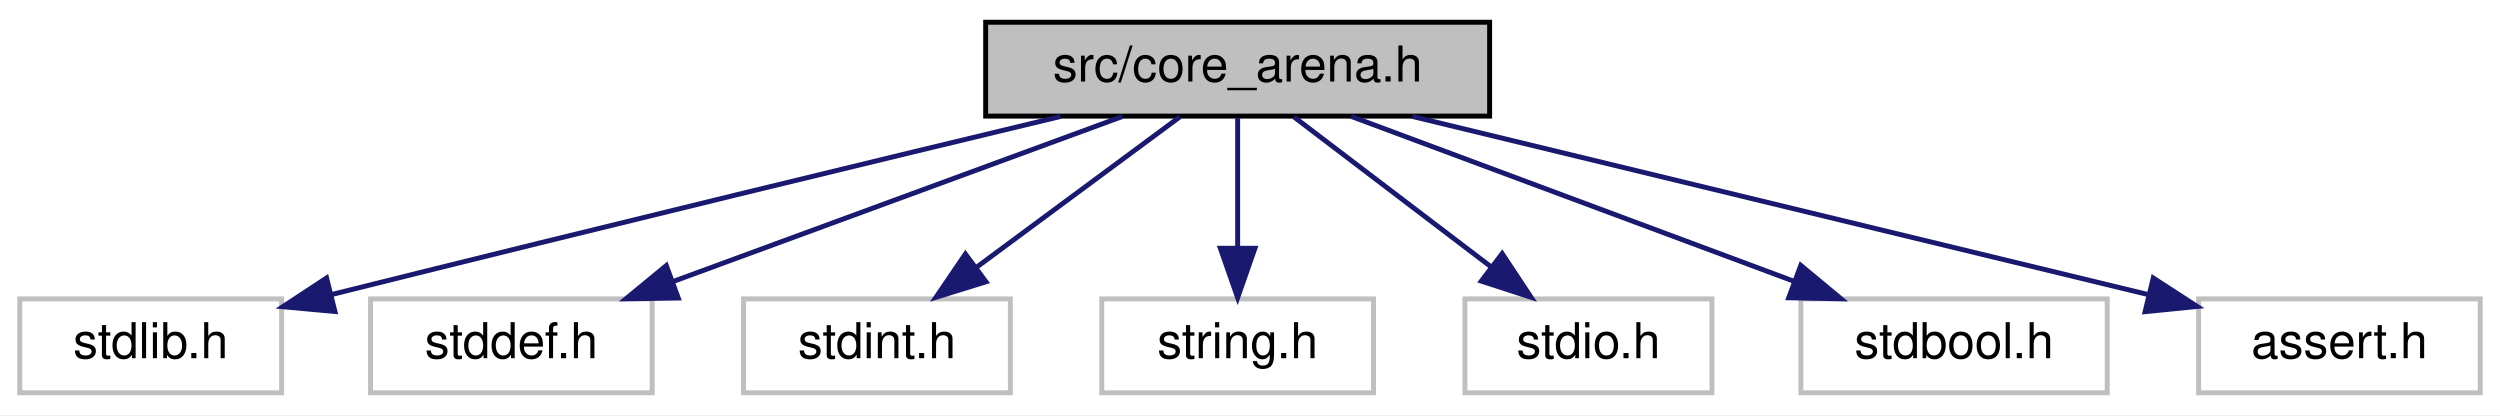
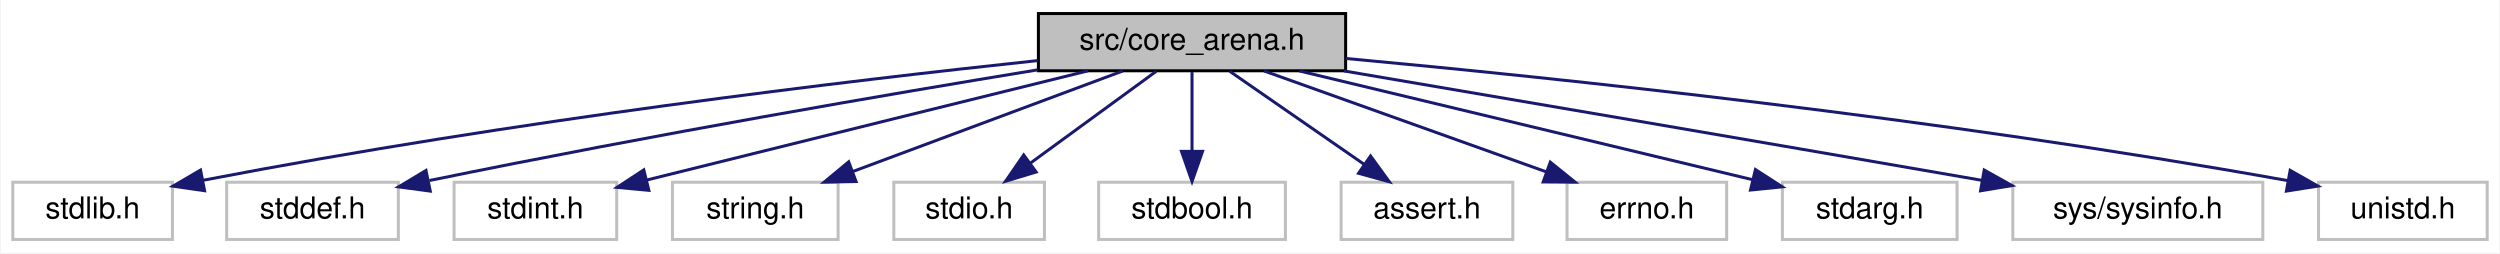
- <svg xmlns="http://www.w3.org/2000/svg" xmlns:xlink="http://www.w3.org/1999/xlink" width="506pt" height="84pt" viewBox="0.00 0.00 506.00 84.00">
+ <svg xmlns="http://www.w3.org/2000/svg" xmlns:xlink="http://www.w3.org/1999/xlink" width="830pt" height="84pt" viewBox="0.00 0.00 829.50 84.00">
  <g id="graph0" class="graph" transform="scale(1 1) rotate(0) translate(4 80)">
-     <polygon fill="white" stroke="transparent" points="-4,4 -4,-80 502,-80 502,4 -4,4" />
+     <polygon fill="white" stroke="transparent" points="-4,4 -4,-80 825.5,-80 825.5,4 -4,4" />
    <g id="node1" class="node">
      <g id="a_node1">
        <a xlink:title="A general purpose arena strategy that is based on malloc - header file.">
-           <polygon fill="#bfbfbf" stroke="black" points="195.5,-56.5 195.5,-75.5 297.5,-75.5 297.5,-56.5 195.5,-56.5" />
-           <text text-anchor="middle" x="246.5" y="-63.5" font-family="Helvetica,sans-Serif" font-size="10.00">src/core_arena.h</text>
+           <polygon fill="#bfbfbf" stroke="black" points="340.5,-56.5 340.5,-75.5 442.5,-75.5 442.5,-56.5 340.5,-56.5" />
+           <text text-anchor="middle" x="391.5" y="-63.5" font-family="Helvetica,sans-Serif" font-size="10.00">src/core_arena.h</text>
        </a>
      </g>
    </g>
    <g id="node2" class="node">
      <g id="a_node2">
        <a xlink:title=" ">
          <polygon fill="white" stroke="#bfbfbf" points="0,-0.5 0,-19.5 53,-19.5 53,-0.5 0,-0.5" />
          <text text-anchor="middle" x="26.5" y="-7.5" font-family="Helvetica,sans-Serif" font-size="10.00">stdlib.h</text>
        </a>
      </g>
    </g>
    <g id="edge1" class="edge">
-       <path fill="none" stroke="midnightblue" d="M210.65,-56.43C175.4,-47.96 119.79,-34.53 63.09,-20.38" />
-       <polygon fill="midnightblue" stroke="midnightblue" points="63.79,-16.95 53.24,-17.92 62.1,-23.74 63.79,-16.95" />
+       <path fill="none" stroke="midnightblue" d="M340.32,-59.89C277.22,-53.17 166.57,-40.04 63.16,-20.15" />
+       <polygon fill="midnightblue" stroke="midnightblue" points="63.67,-16.68 53.18,-18.2 62.33,-23.55 63.67,-16.68" />
    </g>
    <g id="node3" class="node">
      <g id="a_node3">
        <a xlink:title=" ">
          <polygon fill="white" stroke="#bfbfbf" points="71,-0.5 71,-19.5 128,-19.5 128,-0.5 71,-0.5" />
          <text text-anchor="middle" x="99.5" y="-7.5" font-family="Helvetica,sans-Serif" font-size="10.00">stddef.h</text>
        </a>
      </g>
    </g>
    <g id="edge2" class="edge">
-       <path fill="none" stroke="midnightblue" d="M223.21,-56.44C198.69,-47.44 159.9,-33.19 132.3,-23.05" />
-       <polygon fill="midnightblue" stroke="midnightblue" points="133.28,-19.68 122.68,-19.52 130.86,-26.25 133.28,-19.68" />
+       <path fill="none" stroke="midnightblue" d="M340.25,-56.81C291.04,-48.74 214.39,-35.65 138.33,-20.07" />
+       <polygon fill="midnightblue" stroke="midnightblue" points="138.6,-16.55 128.09,-17.96 137.18,-23.41 138.6,-16.55" />
    </g>
    <g id="node4" class="node">
      <g id="a_node4">
        <a xlink:title=" ">
          <polygon fill="white" stroke="#bfbfbf" points="146.5,-0.5 146.5,-19.5 200.5,-19.5 200.5,-0.5 146.5,-0.5" />
          <text text-anchor="middle" x="173.5" y="-7.5" font-family="Helvetica,sans-Serif" font-size="10.00">stdint.h</text>
        </a>
      </g>
    </g>
    <g id="edge3" class="edge">
-       <path fill="none" stroke="midnightblue" d="M234.77,-56.32C223.66,-48.11 206.76,-35.6 193.52,-25.81" />
-       <polygon fill="midnightblue" stroke="midnightblue" points="195.56,-22.97 185.44,-19.83 191.4,-28.59 195.56,-22.97" />
+       <path fill="none" stroke="midnightblue" d="M356.94,-56.48C322.33,-47.95 267.27,-34.35 210.49,-20.24" />
+       <polygon fill="midnightblue" stroke="midnightblue" points="211.17,-16.81 200.62,-17.79 209.49,-23.6 211.17,-16.81" />
    </g>
    <g id="node5" class="node">
      <g id="a_node5">
        <a xlink:title=" ">
          <polygon fill="white" stroke="#bfbfbf" points="219,-0.5 219,-19.5 274,-19.5 274,-0.5 219,-0.5" />
          <text text-anchor="middle" x="246.5" y="-7.5" font-family="Helvetica,sans-Serif" font-size="10.00">string.h</text>
        </a>
      </g>
    </g>
    <g id="edge4" class="edge">
-       <path fill="none" stroke="midnightblue" d="M246.5,-56.08C246.5,-49.01 246.5,-38.86 246.5,-29.99" />
-       <polygon fill="midnightblue" stroke="midnightblue" points="250,-29.75 246.5,-19.75 243,-29.75 250,-29.75" />
+       <path fill="none" stroke="midnightblue" d="M368.52,-56.44C344.34,-47.44 306.08,-33.19 278.85,-23.05" />
+       <polygon fill="midnightblue" stroke="midnightblue" points="279.96,-19.73 269.37,-19.52 277.52,-26.29 279.96,-19.73" />
    </g>
    <g id="node6" class="node">
      <g id="a_node6">
        <a xlink:title=" ">
          <polygon fill="white" stroke="#bfbfbf" points="292.5,-0.5 292.5,-19.5 342.5,-19.5 342.5,-0.5 292.5,-0.5" />
          <text text-anchor="middle" x="317.5" y="-7.5" font-family="Helvetica,sans-Serif" font-size="10.00">stdio.h</text>
        </a>
      </g>
    </g>
    <g id="edge5" class="edge">
-       <path fill="none" stroke="midnightblue" d="M257.91,-56.32C268.61,-48.18 284.84,-35.84 297.66,-26.09" />
-       <polygon fill="midnightblue" stroke="midnightblue" points="300.04,-28.67 305.89,-19.83 295.81,-23.1 300.04,-28.67" />
+       <path fill="none" stroke="midnightblue" d="M379.61,-56.32C368.35,-48.11 351.21,-35.6 337.79,-25.81" />
+       <polygon fill="midnightblue" stroke="midnightblue" points="339.75,-22.9 329.61,-19.83 335.62,-28.56 339.75,-22.9" />
    </g>
    <g id="node7" class="node">
      <g id="a_node7">
        <a xlink:title=" ">
          <polygon fill="white" stroke="#bfbfbf" points="360.5,-0.5 360.5,-19.5 422.5,-19.5 422.5,-0.5 360.5,-0.5" />
          <text text-anchor="middle" x="391.5" y="-7.5" font-family="Helvetica,sans-Serif" font-size="10.00">stdbool.h</text>
        </a>
      </g>
    </g>
    <g id="edge6" class="edge">
-       <path fill="none" stroke="midnightblue" d="M269.48,-56.44C293.66,-47.44 331.92,-33.19 359.15,-23.05" />
-       <polygon fill="midnightblue" stroke="midnightblue" points="360.48,-26.29 368.63,-19.52 358.04,-19.73 360.48,-26.29" />
+       <path fill="none" stroke="midnightblue" d="M391.5,-56.08C391.5,-49.01 391.5,-38.86 391.5,-29.99" />
+       <polygon fill="midnightblue" stroke="midnightblue" points="395,-29.75 391.5,-19.75 388,-29.75 395,-29.75" />
    </g>
    <g id="node8" class="node">
      <g id="a_node8">
        <a xlink:title=" ">
          <polygon fill="white" stroke="#bfbfbf" points="441,-0.5 441,-19.5 498,-19.5 498,-0.5 441,-0.5" />
          <text text-anchor="middle" x="469.5" y="-7.5" font-family="Helvetica,sans-Serif" font-size="10.00">assert.h</text>
        </a>
      </g>
    </g>
    <g id="edge7" class="edge">
-       <path fill="none" stroke="midnightblue" d="M281.84,-56.44C322.45,-46.61 388.9,-30.52 430.86,-20.36" />
-       <polygon fill="midnightblue" stroke="midnightblue" points="431.82,-23.73 440.71,-17.97 430.17,-16.92 431.82,-23.73" />
+       <path fill="none" stroke="midnightblue" d="M404.03,-56.32C416.09,-47.98 434.53,-35.21 448.77,-25.35" />
+       <polygon fill="midnightblue" stroke="midnightblue" points="450.77,-28.22 457,-19.65 446.78,-22.47 450.77,-28.22" />
+     </g>
+     <g id="node9" class="node">
+       <g id="a_node9">
+         <a xlink:title=" ">
+           <polygon fill="white" stroke="#bfbfbf" points="516,-0.5 516,-19.5 569,-19.5 569,-0.5 516,-0.5" />
+           <text text-anchor="middle" x="542.5" y="-7.5" font-family="Helvetica,sans-Serif" font-size="10.00">errno.h</text>
+         </a>
+       </g>
+     </g>
+     <g id="edge8" class="edge">
+       <path fill="none" stroke="midnightblue" d="M415.43,-56.44C440.72,-47.4 480.8,-33.06 509.18,-22.92" />
+       <polygon fill="midnightblue" stroke="midnightblue" points="510.45,-26.18 518.69,-19.52 508.09,-19.59 510.45,-26.18" />
+     </g>
+     <g id="node10" class="node">
+       <g id="a_node10">
+         <a xlink:title=" ">
+           <polygon fill="white" stroke="#bfbfbf" points="587.5,-0.5 587.5,-19.5 645.5,-19.5 645.5,-0.5 587.5,-0.5" />
+           <text text-anchor="middle" x="616.5" y="-7.5" font-family="Helvetica,sans-Serif" font-size="10.00">stdarg.h</text>
+         </a>
+       </g>
+     </g>
+     <g id="edge9" class="edge">
+       <path fill="none" stroke="midnightblue" d="M427.15,-56.44C468.13,-46.61 535.18,-30.52 577.51,-20.36" />
+       <polygon fill="midnightblue" stroke="midnightblue" points="578.55,-23.71 587.45,-17.97 576.91,-16.9 578.55,-23.71" />
+     </g>
+     <g id="node11" class="node">
+       <g id="a_node11">
+         <a xlink:title=" ">
+           <polygon fill="white" stroke="#bfbfbf" points="664,-0.5 664,-19.5 747,-19.5 747,-0.5 664,-0.5" />
+           <text text-anchor="middle" x="705.5" y="-7.5" font-family="Helvetica,sans-Serif" font-size="10.00">sys/sysinfo.h</text>
+         </a>
+       </g>
+     </g>
+     <g id="edge10" class="edge">
+       <path fill="none" stroke="midnightblue" d="M441.93,-56.45C492.71,-47.83 573.59,-34.04 653.51,-20.17" />
+       <polygon fill="midnightblue" stroke="midnightblue" points="654.5,-23.55 663.75,-18.39 653.3,-16.65 654.5,-23.55" />
+     </g>
+     <g id="node12" class="node">
+       <g id="a_node12">
+         <a xlink:title=" ">
+           <polygon fill="white" stroke="#bfbfbf" points="765.5,-0.5 765.5,-19.5 821.5,-19.5 821.5,-0.5 765.5,-0.5" />
+           <text text-anchor="middle" x="793.5" y="-7.5" font-family="Helvetica,sans-Serif" font-size="10.00">unistd.h</text>
+         </a>
+       </g>
+     </g>
+     <g id="edge11" class="edge">
+       <path fill="none" stroke="midnightblue" d="M442.56,-60.59C511.46,-54.22 638.16,-41.05 755.42,-20.01" />
+       <polygon fill="midnightblue" stroke="midnightblue" points="756.08,-23.45 765.29,-18.22 754.83,-16.56 756.08,-23.45" />
    </g>
  </g>
</svg>
